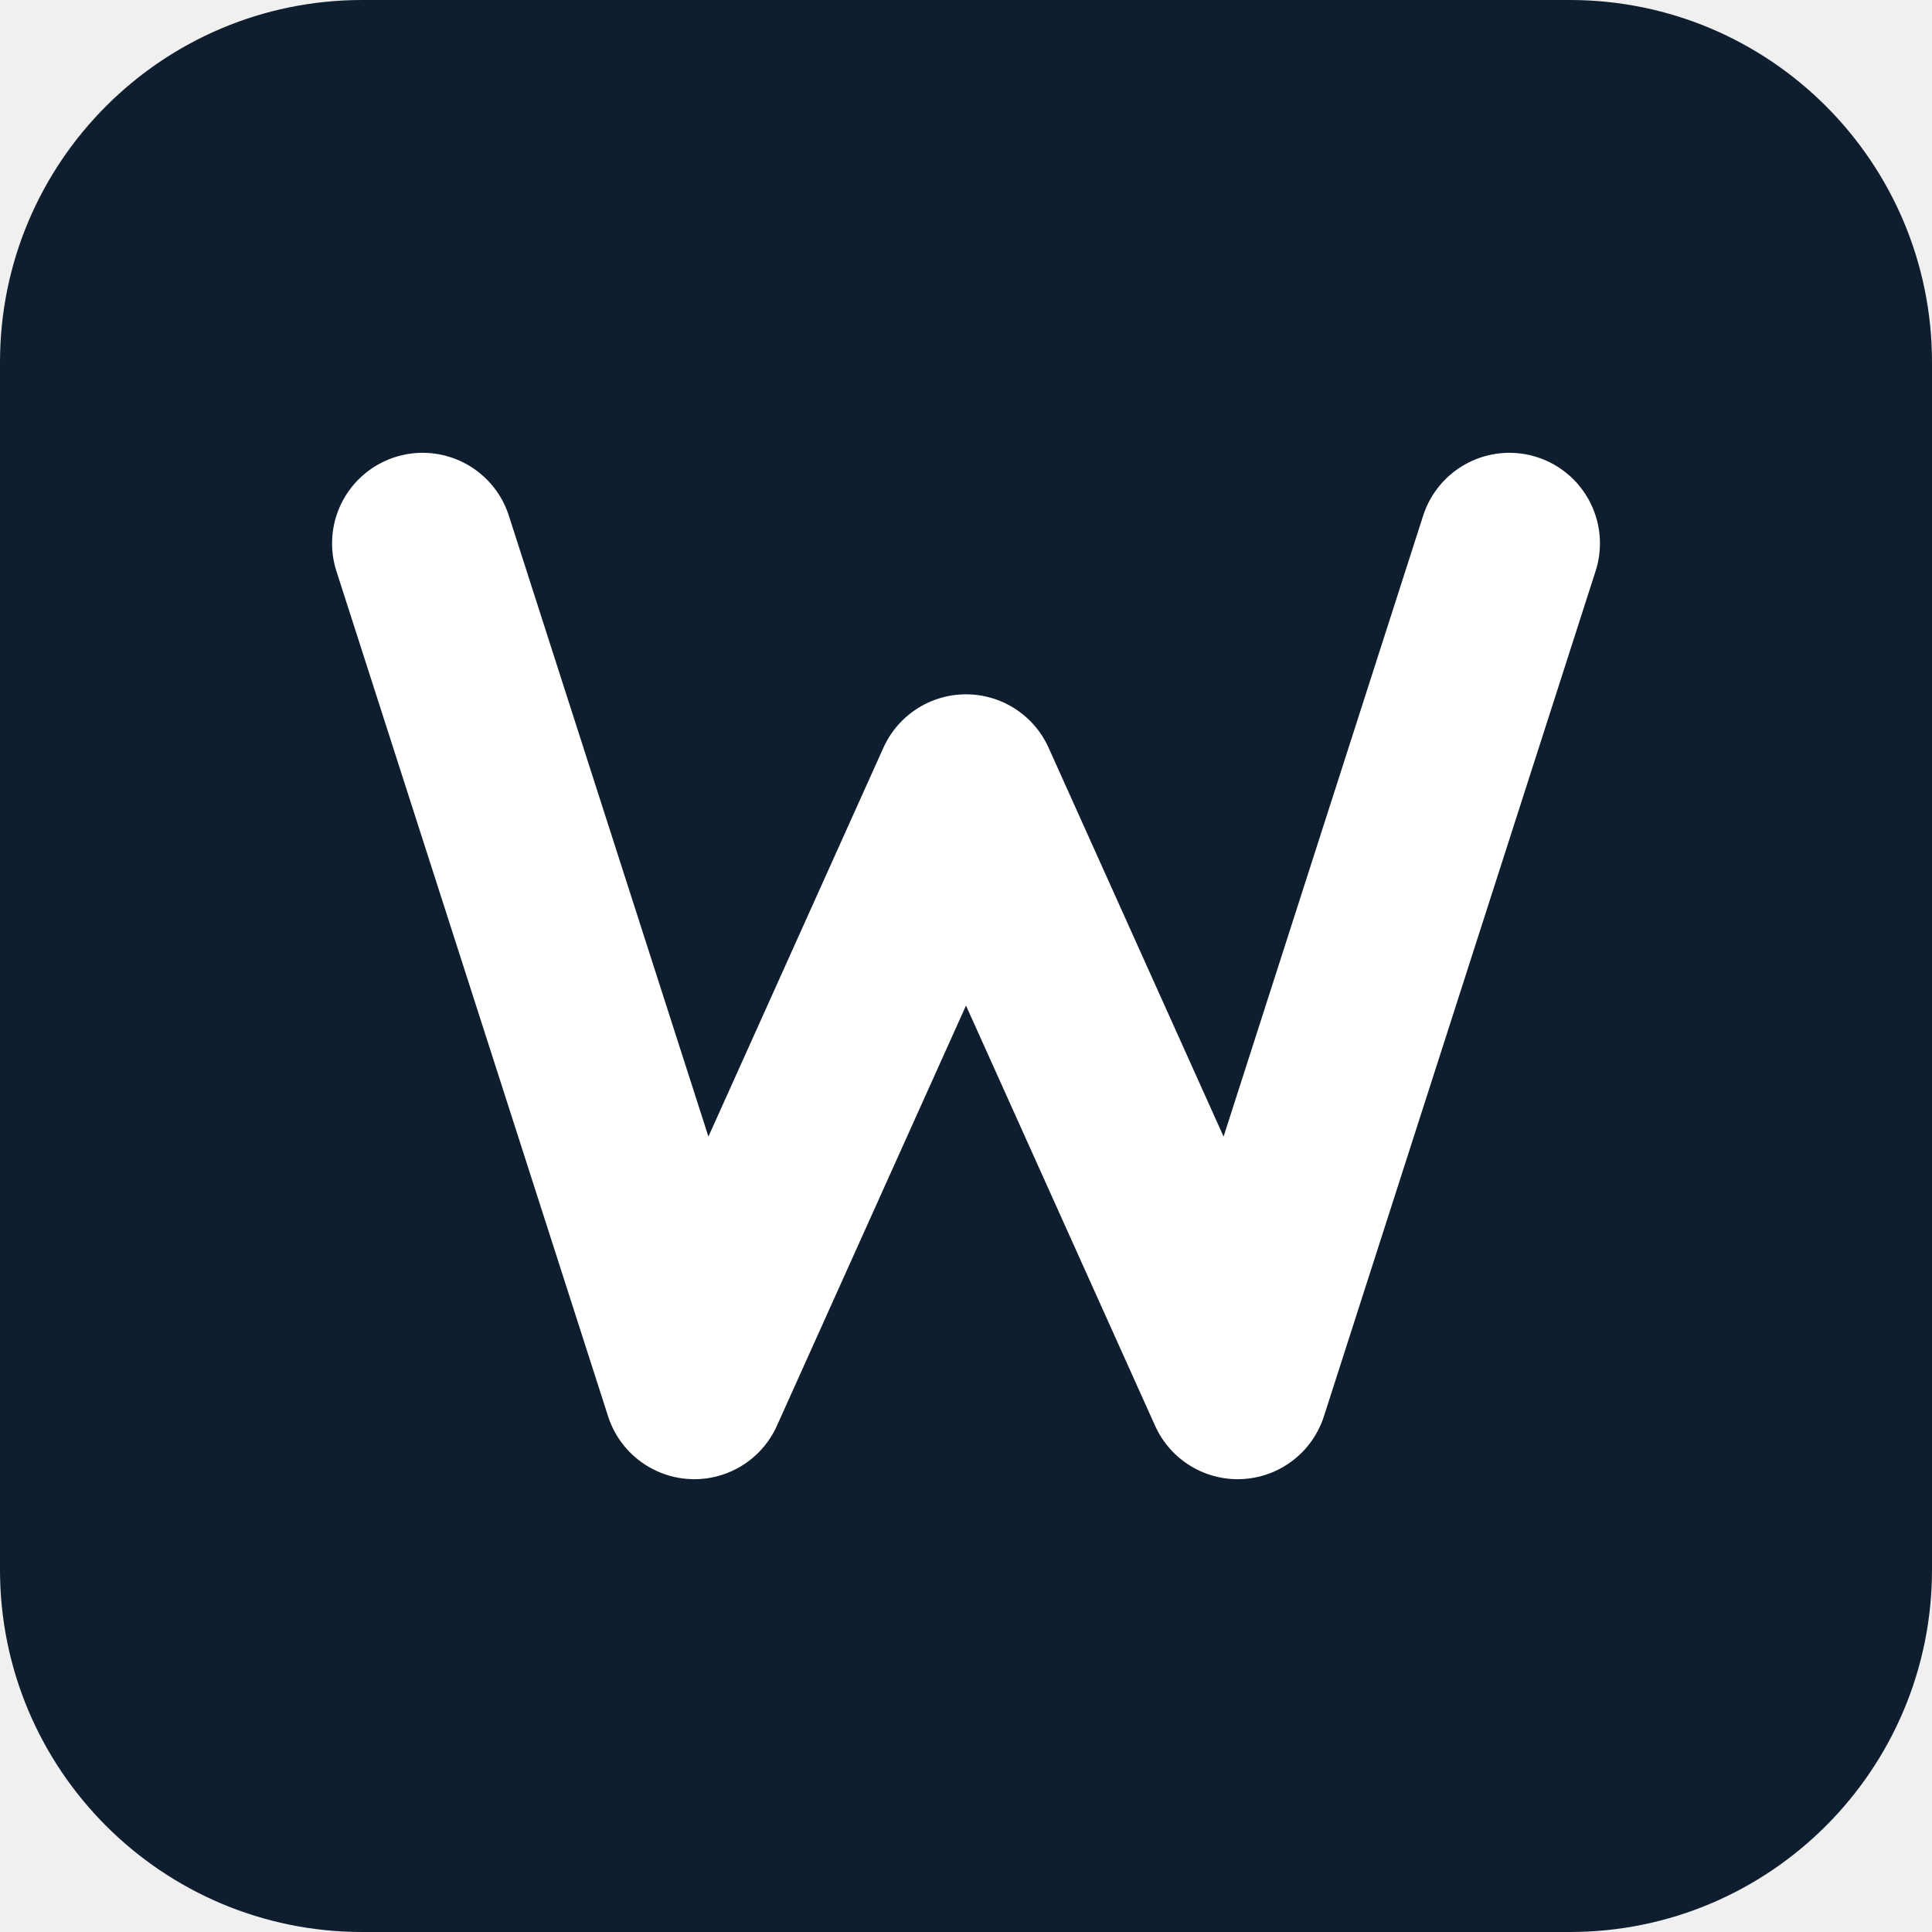
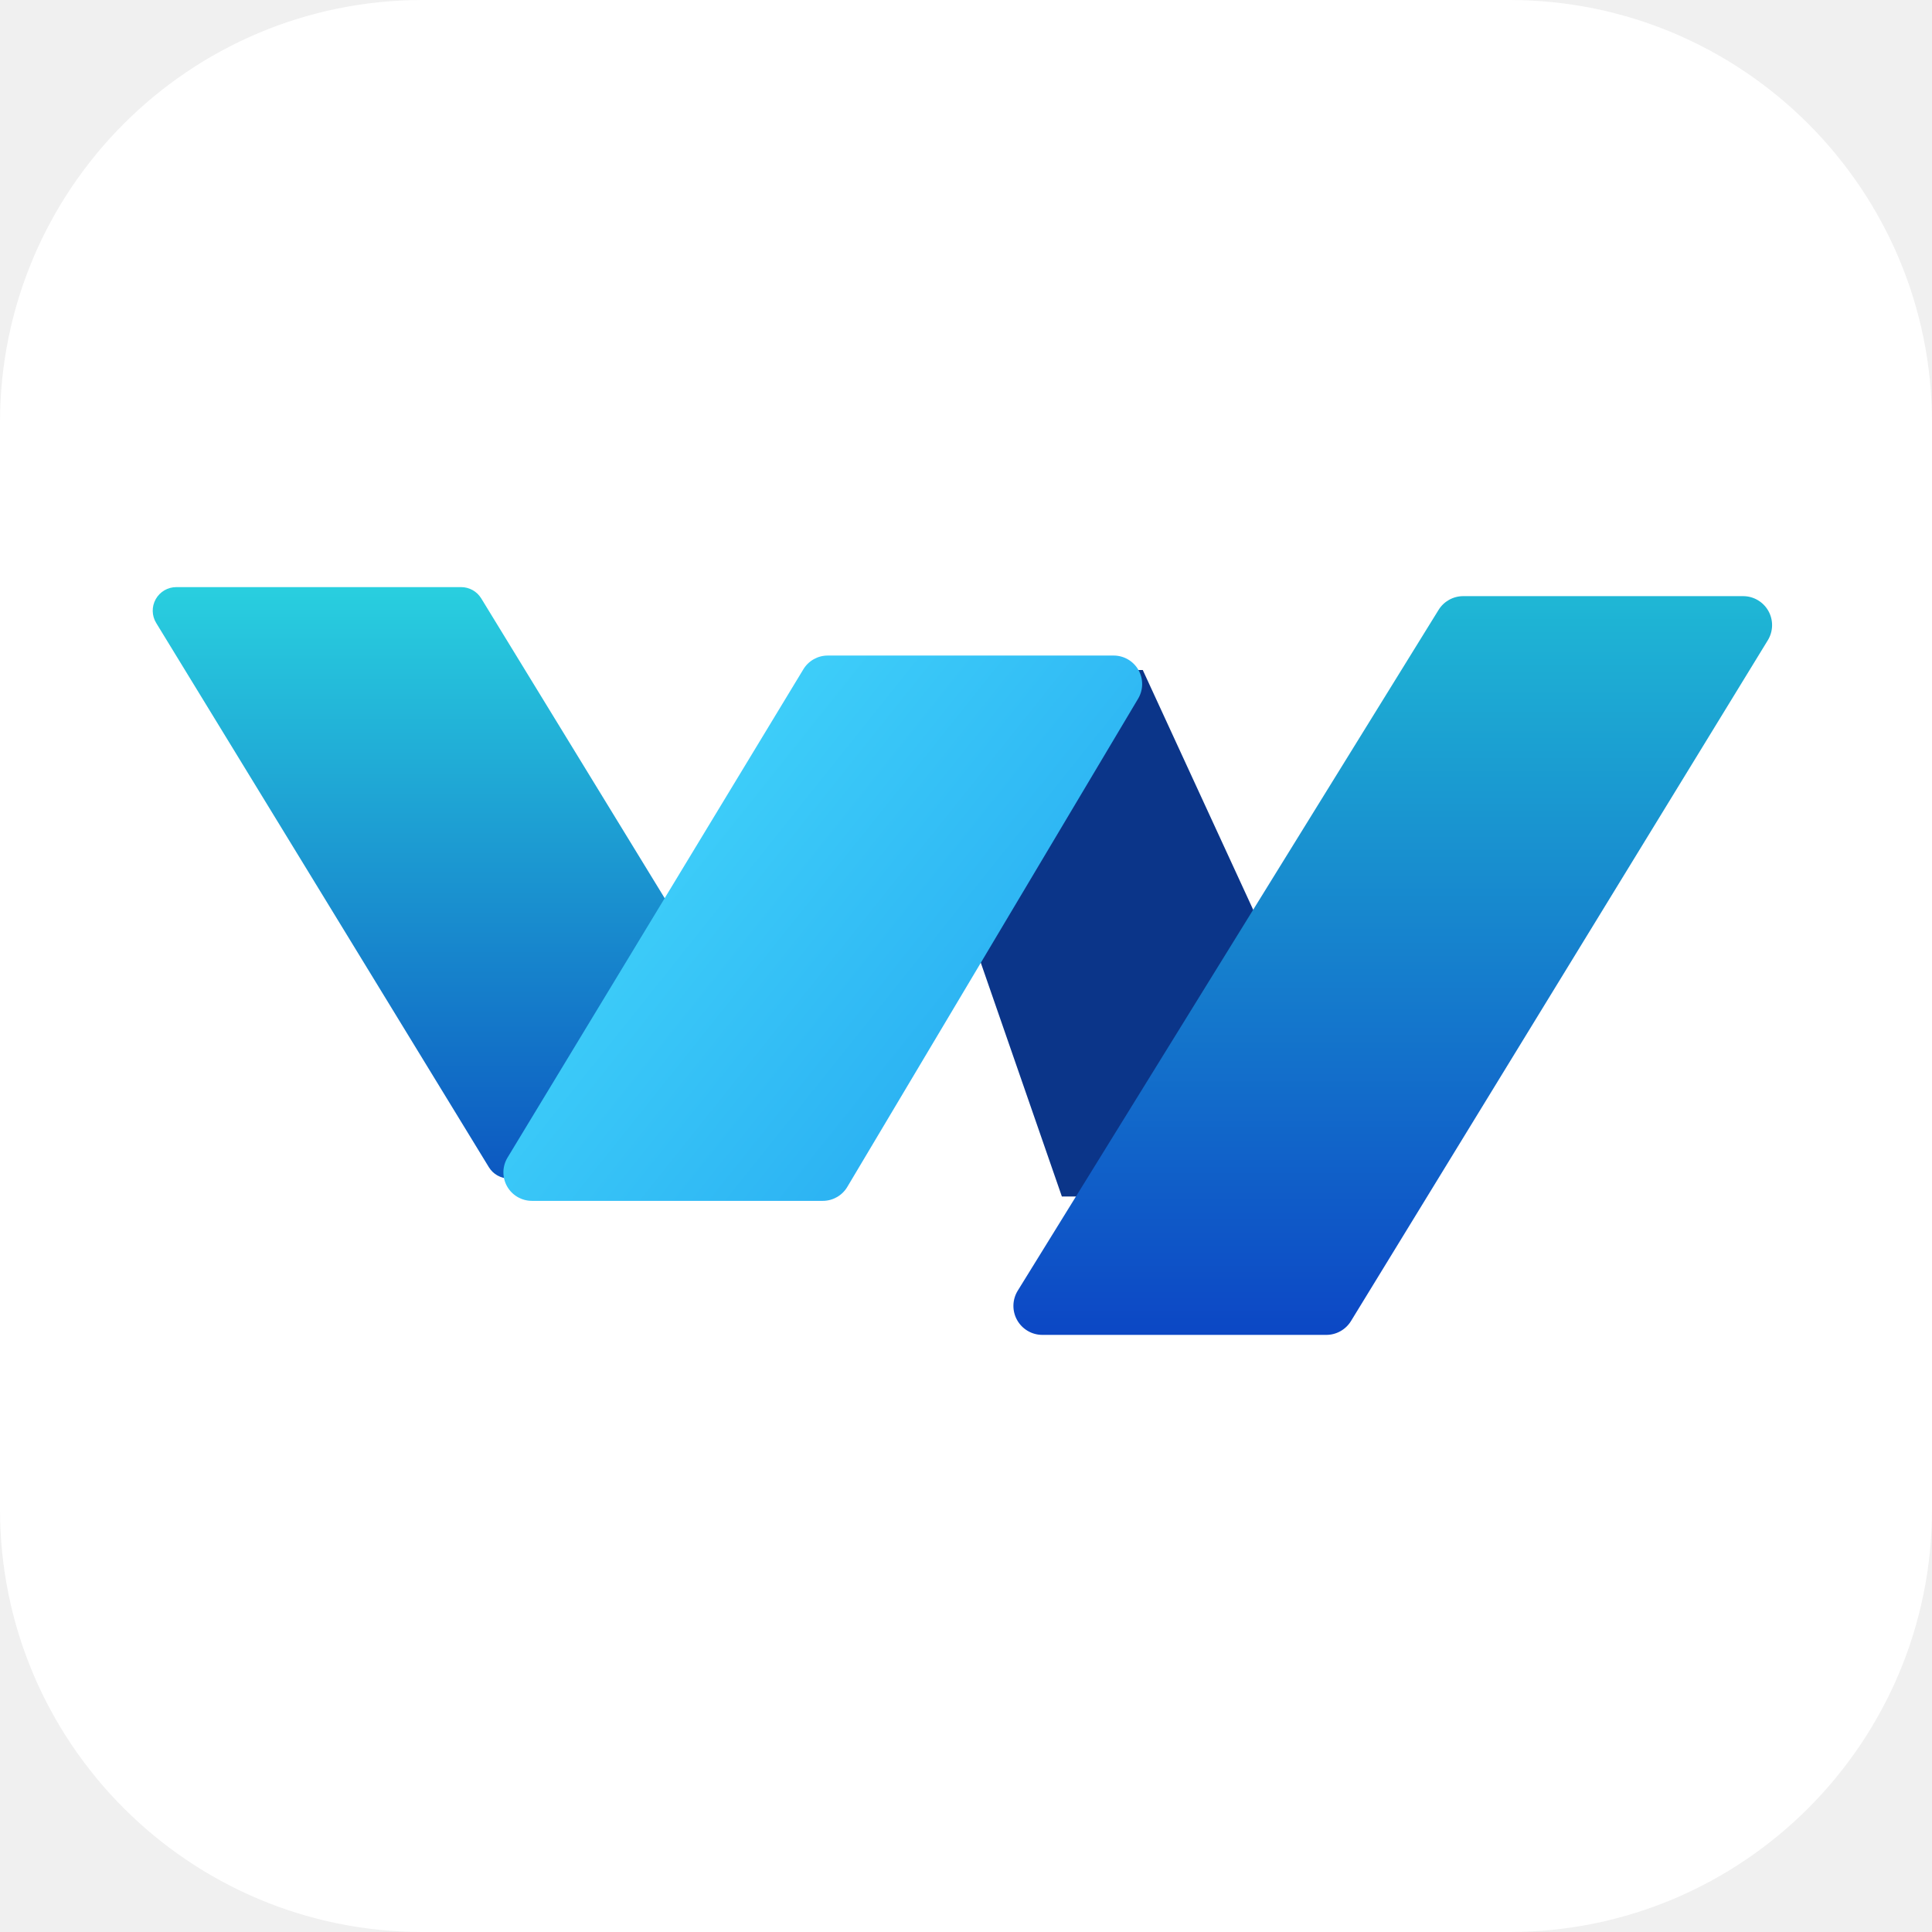
- <svg xmlns="http://www.w3.org/2000/svg" viewBox="0 0 32 32">
-   <rect width="32" height="32" rx="6" fill="#0f1e2e" />
-   <path d="M7 9l4.5 14L16 13l4.5 10L25 9" fill="none" stroke="#ffffff" stroke-width="3" stroke-linecap="round" stroke-linejoin="round" />
+ <svg xmlns="http://www.w3.org/2000/svg" viewBox="0 0 64 64">
+   <rect width="64" height="64" rx="14" fill="#fff" />
+   <g transform="translate(-22.984 -44.124) scale(0.16)">
+     <defs>
+       <linearGradient id="mark-a" gradientUnits="userSpaceOnUse" x1="0" y1="3.33" x2="0" y2="125.77">
+         <stop stop-color="#29cfdf" />
+         <stop offset="1" stop-color="#0c58c1" />
+       </linearGradient>
+       <linearGradient id="mark-b" gradientUnits="userSpaceOnUse" x1="71.3" y1="17.5" x2="212.6" y2="130.4">
+         <stop stop-color="#4ae1fe" />
+         <stop offset="1" stop-color="#20a0ee" />
+       </linearGradient>
+       <linearGradient id="mark-c" gradientUnits="userSpaceOnUse" x1="0" y1="5.2" x2="0" y2="158.15">
+         <stop stop-color="#1fb7d5" />
+         <stop offset="1" stop-color="#0c47c5" />
+       </linearGradient>
+     </defs>
+     <g transform="translate(172 394)">
+       <path fill="url(#mark-a)" d="M36.88 64.55L3.99 10.76A4.88 4.88 0 0 1 8.15 3.33L67.11 3.33A4.88 4.88 0 0 1 71.28 5.66L140.23 118.34A4.88 4.88 0 0 1 136.06 125.77L77.04 125.77A4.88 4.88 0 0 1 72.87 123.44Z" />
+       <path fill="#0b3589" d="M172.6 75L153.7 20.5L180.97 20.5L208.25 20.5L233.35 75L258.45 129.5L224.97 129.5L191.5 129.5L172.6 75Z" />
+       <path fill="url(#mark-b)" d="M105.5 73.95L137.98 20.34A5.9 5.9 0 0 1 143.02 17.5L202.22 17.5A5.9 5.9 0 0 1 207.29 26.42L147.07 127.52A5.9 5.9 0 0 1 142 130.4L81.77 130.4A5.9 5.9 0 0 1 76.73 121.44Z" />
+       <path fill="url(#mark-c)" d="M223.97 81.67L269.49 8.05A6 6 0 0 1 274.59 5.2L332.54 5.2A6 6 0 0 1 337.66 14.33L251.36 155.28A6 6 0 0 1 246.24 158.15L187.46 158.15A6 6 0 0 1 182.36 149Z" />
+     </g>
+   </g>
</svg>
